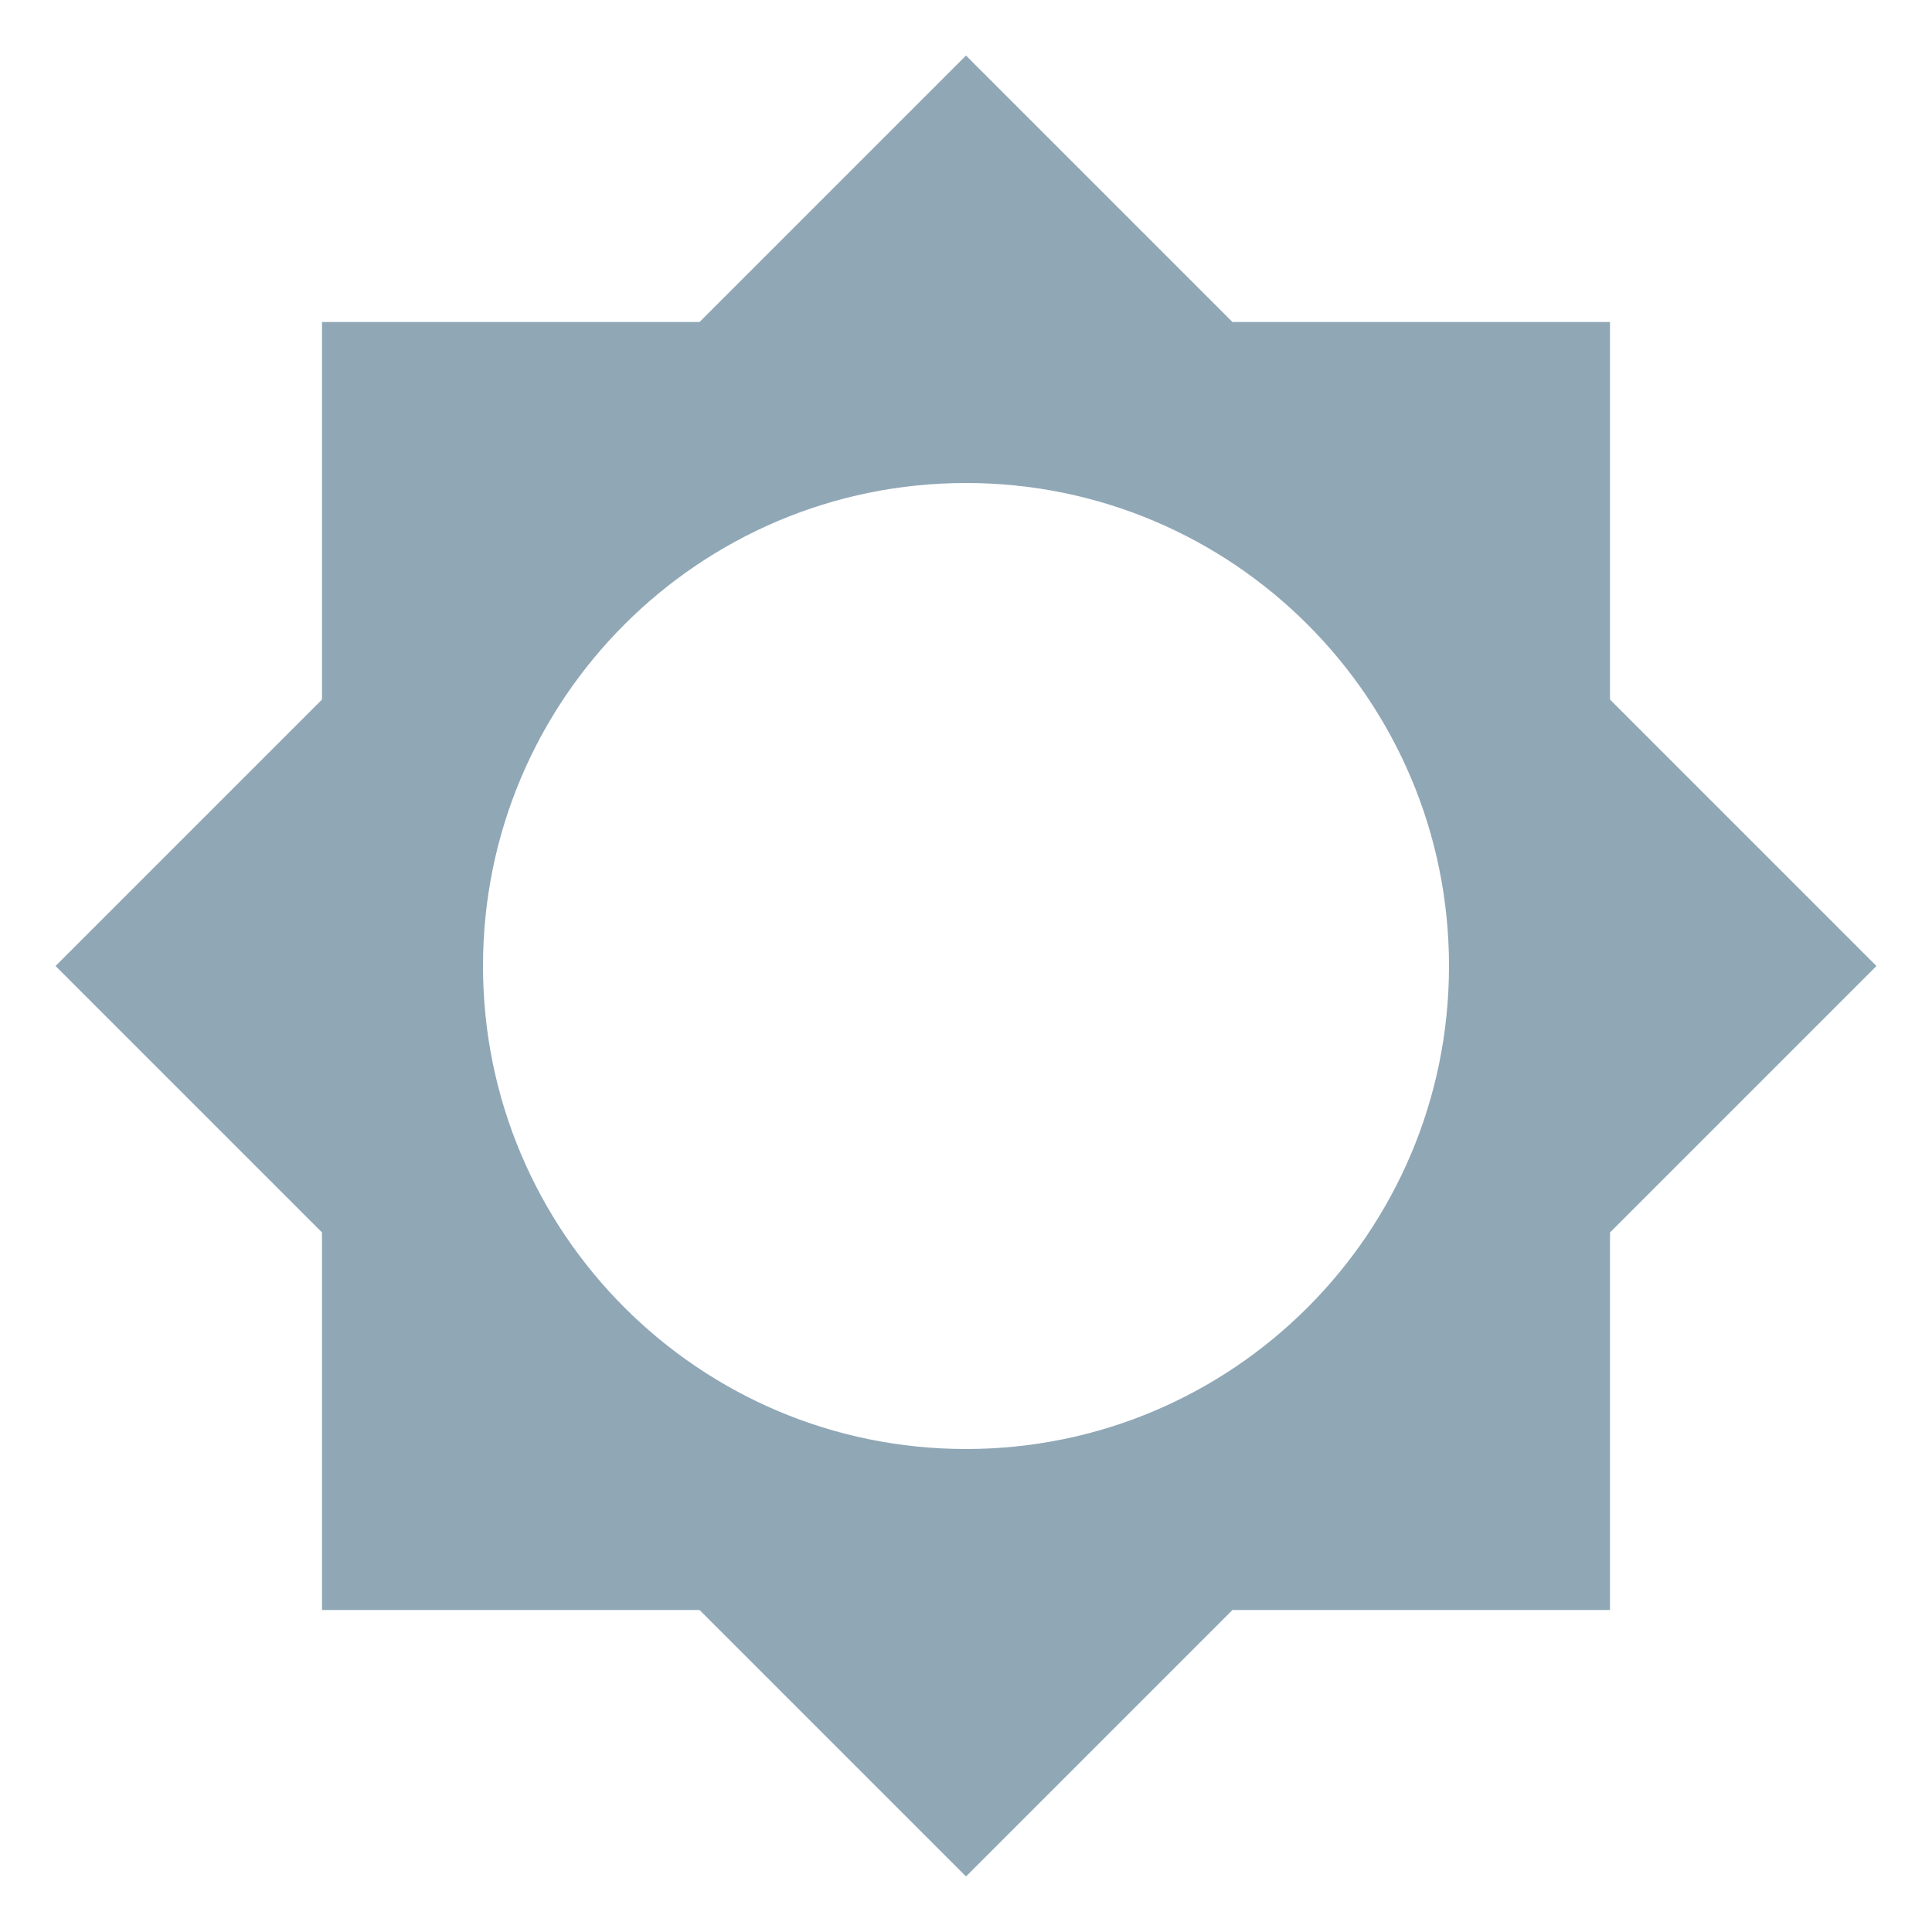
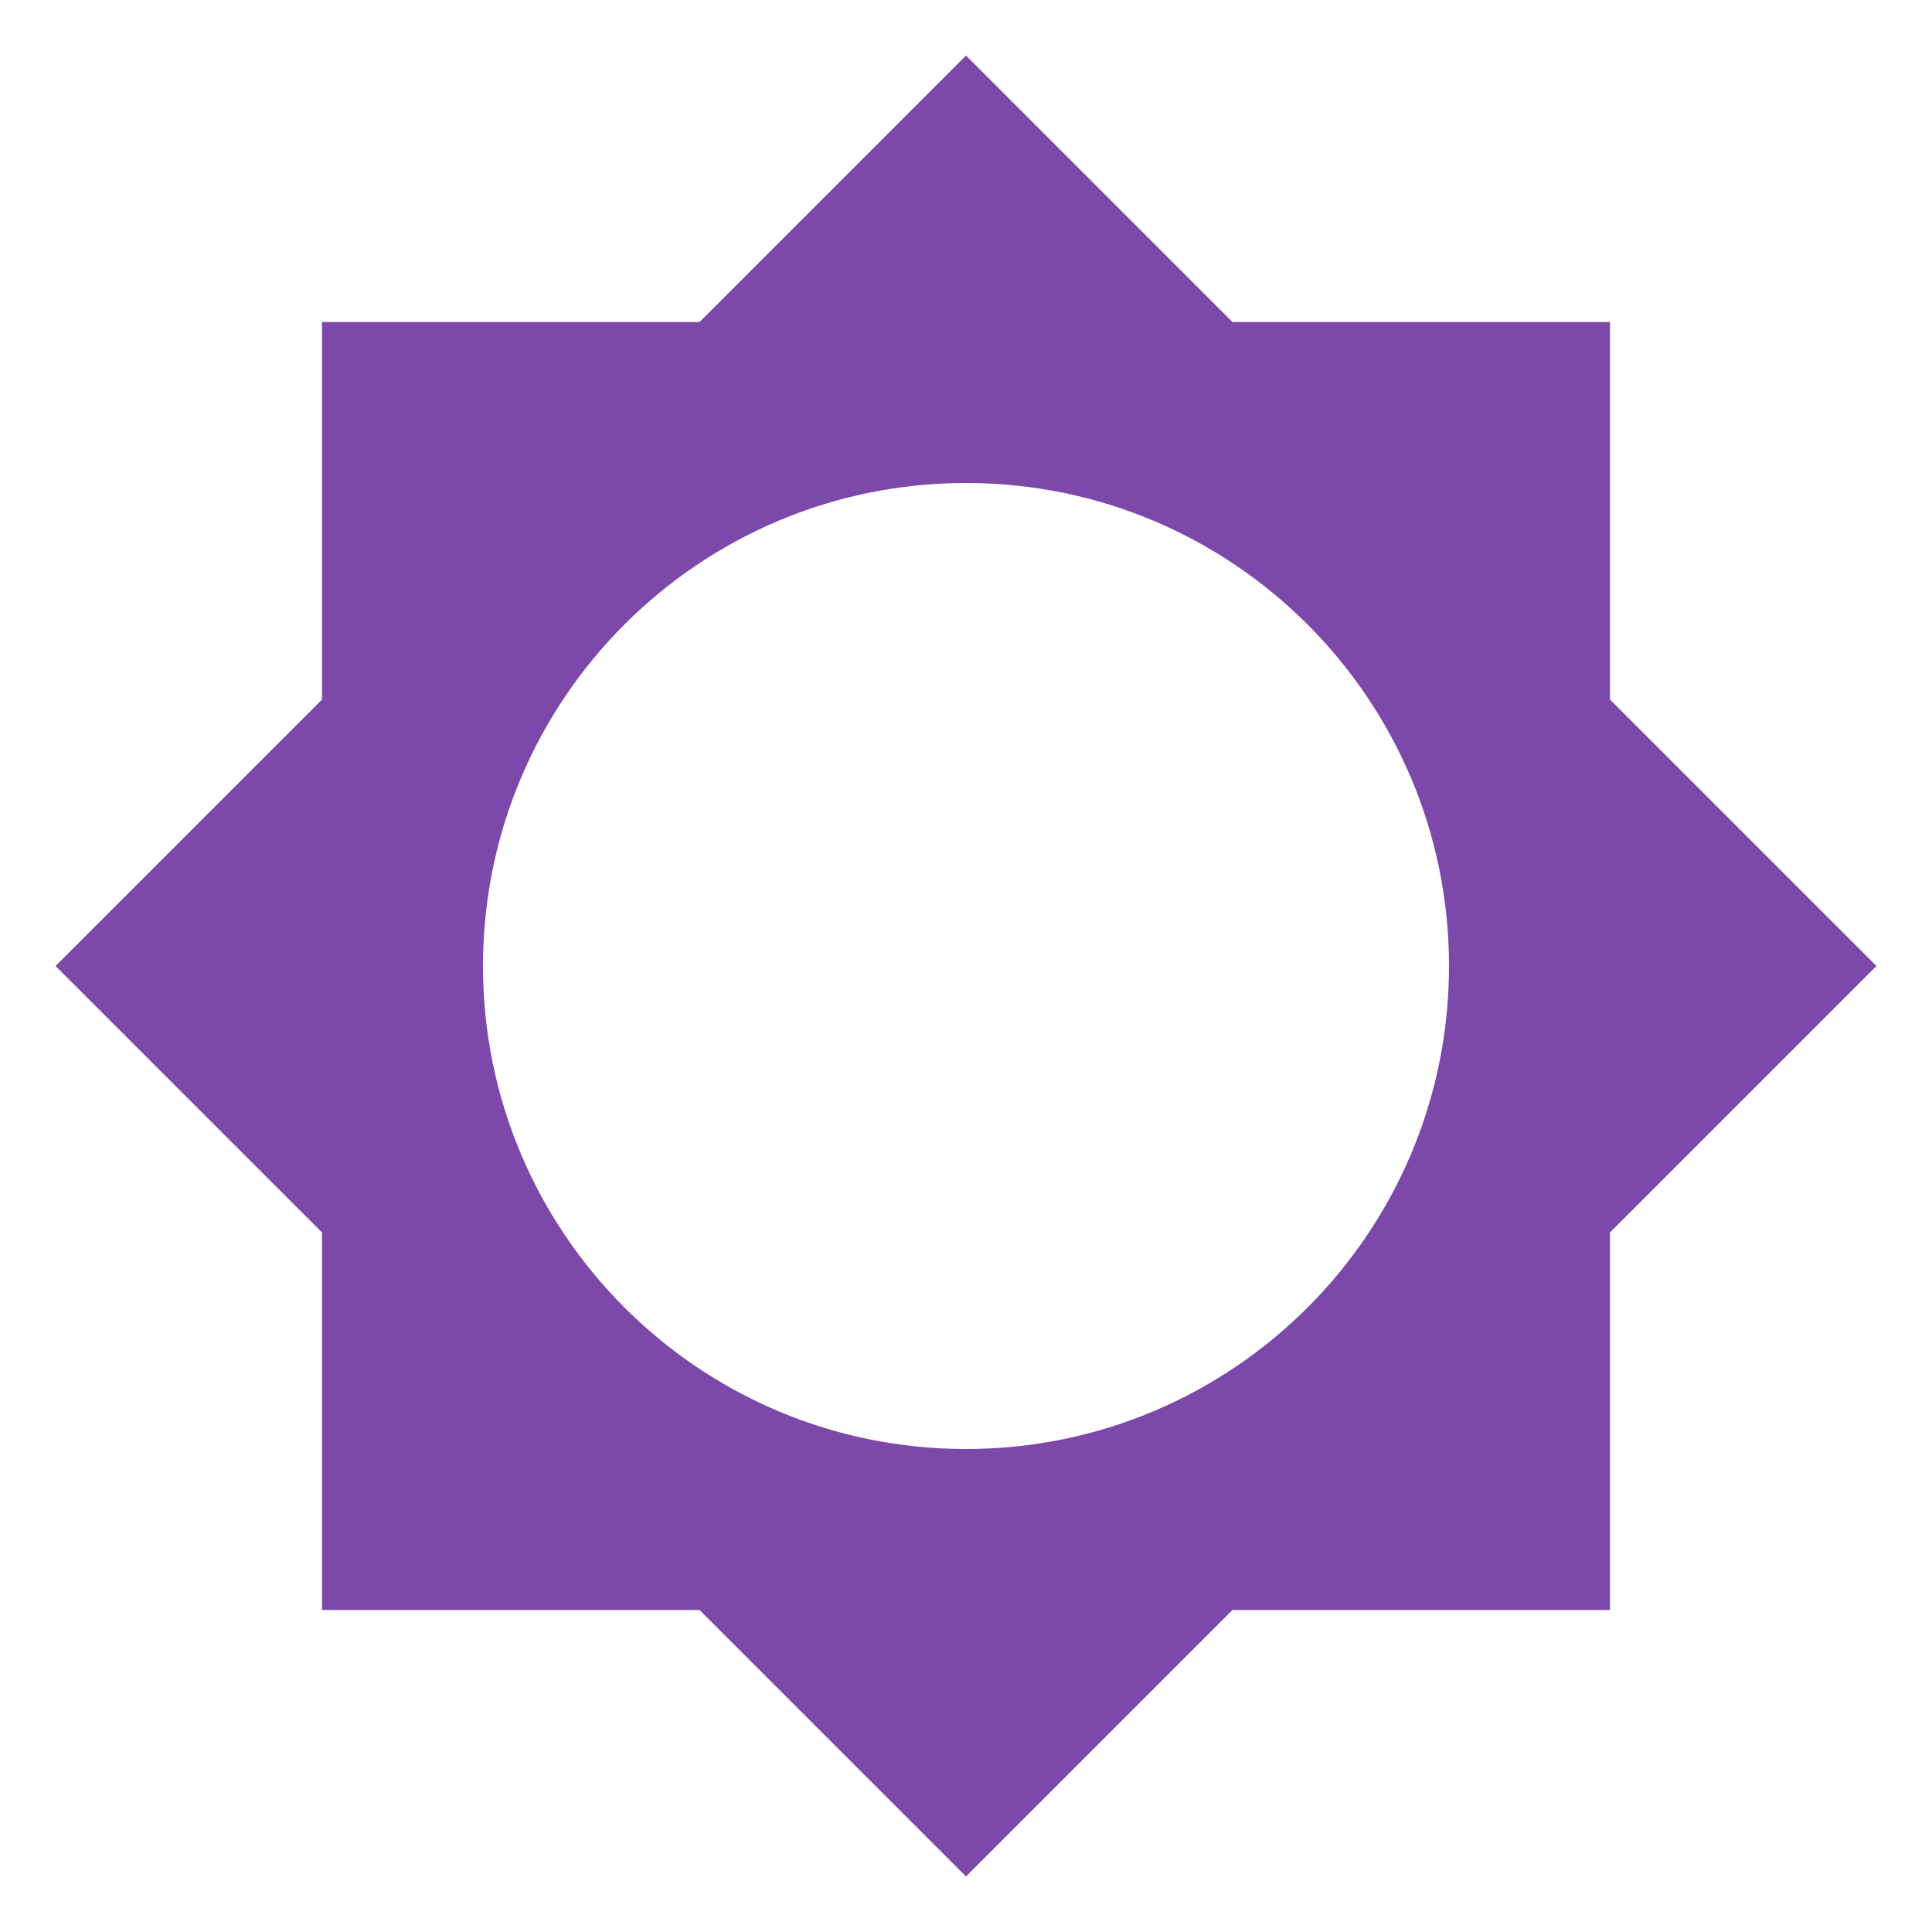
<svg xmlns="http://www.w3.org/2000/svg" viewBox="0 0 24 24">
-   <path d="M12,18A6,6 0 0,1 6,12A6,6 0 0,1 12,6A6,6 0 0,1 18,12A6,6 0 0,1 12,18M20,15.31L23.31,12L20,8.69V4H15.31L12,0.69L8.69,4H4V8.69L0.69,12L4,15.31V20H8.69L12,23.31L15.31,20H20V15.31Z" fill="#90A7B6" />
+   <path d="M12,18A6,6 0 0,1 6,12A6,6 0 0,1 12,6A6,6 0 0,1 18,12A6,6 0 0,1 12,18M20,15.31L23.31,12L20,8.69V4H15.31L12,0.69L8.69,4H4V8.69L0.69,12L4,15.31V20H8.69L12,23.31L15.31,20H20V15.31Z" fill="#7C49AA" />
</svg>
